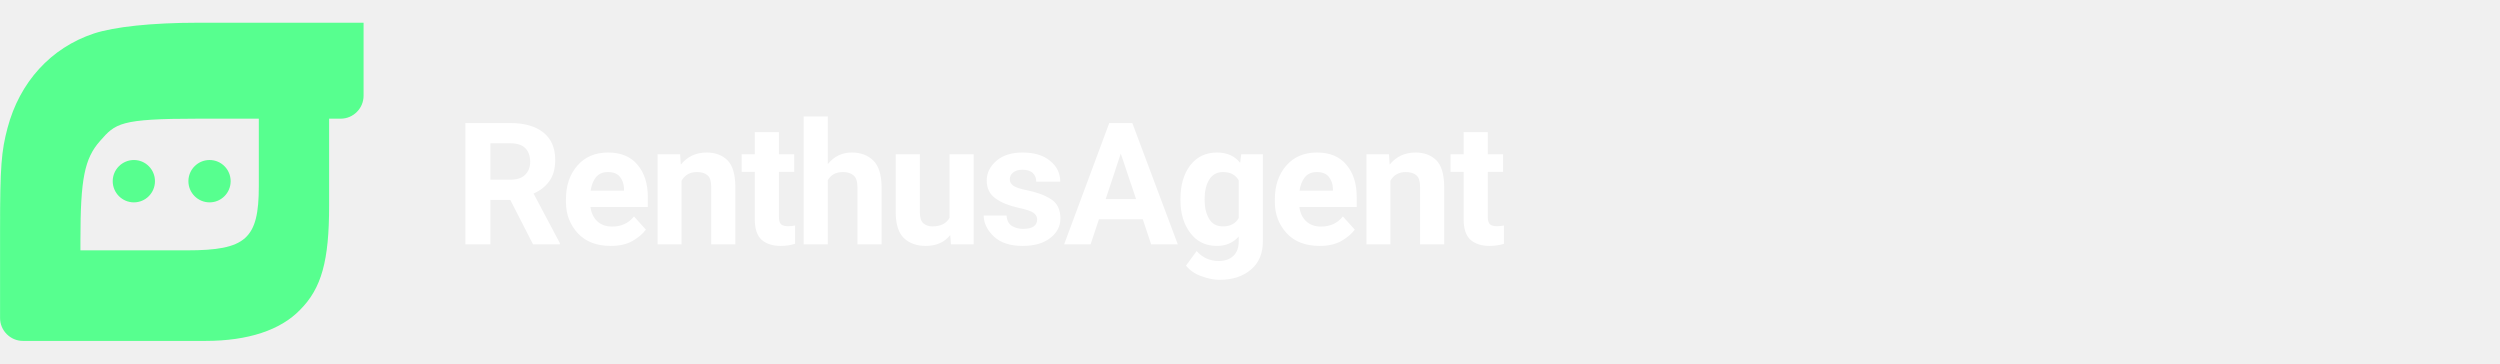
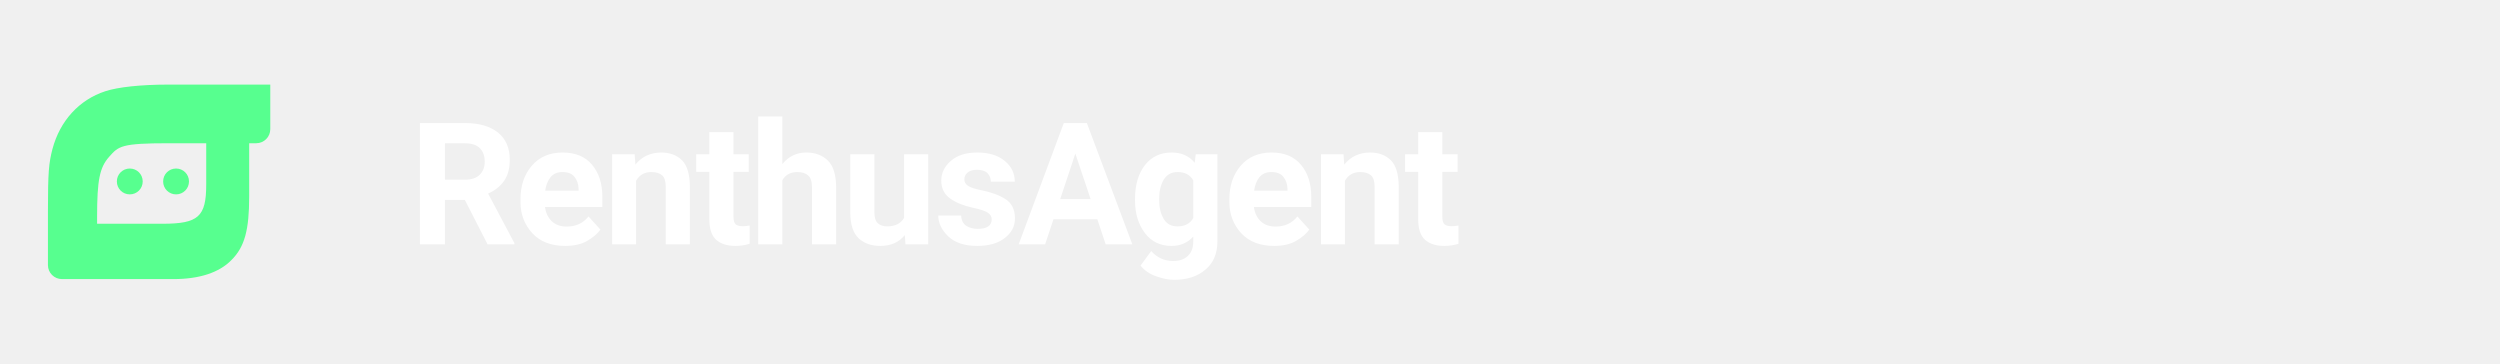
<svg xmlns="http://www.w3.org/2000/svg" width="220" height="32" viewBox="0 0 220 32" fill="none">
-   <svg x="0" y="2" width="32" height="28" viewBox="0 0 31.75 27.79" preserveAspectRatio="xMidYMid meet">
-     <path fill="#57FF8F" fill-rule="evenodd" d="M22.6 8.38l0 5.9c0,4.6 -1.12,5.6 -6.26,5.6l-9.32 0 0 -0.94c0,-5.31 0.36,-7.08 1.71,-8.61 1.36,-1.54 1.71,-1.95 8.56,-1.95l5.31 0zm-10.91 3.61c1.02,0 1.84,0.83 1.84,1.85 0,1.02 -0.82,1.85 -1.84,1.85 -1.02,0 -1.85,-0.83 -1.85,-1.85 0,-1.02 0.83,-1.85 1.85,-1.85zm6.61 0c1.02,0 1.84,0.83 1.84,1.85 0,1.02 -0.82,1.85 -1.84,1.85 -1.02,0 -1.85,-0.83 -1.85,-1.85 0,-1.02 0.83,-1.85 1.85,-1.85zm-11.28 15.8l10.92 0c3.71,0 6.55,-0.94 8.26,-2.71 1.89,-1.89 2.54,-4.31 2.54,-9.09l0 -7.61 1.01 0c1.1,0 2,-0.9 2,-2l0 -6.38 -14.46 0c-4.07,0 -7.32,0.36 -9.09,0.94 -3.77,1.25 -6.49,4.25 -7.55,8.26 -0.53,2.01 -0.65,3.31 -0.65,8.86l0 7.73c0,1.1 0.9,2 2,2l5.02 0z" />
-   </svg>
-   <text x="40" y="21.5" fill="#FFFFFF" font-family="system-ui, -apple-system, Segoe UI, Roboto, sans-serif" font-size="15" font-weight="700" letter-spacing="-0.02em">RenthusAgent</text>
+   <g transform="translate(0 2) scale(0.972)">
+     <path fill="#57FF8F" fill-rule="nonzero" d="M18.67 10.91l0 3.74c0,2.92 -0.71,3.55 -3.97,3.55l-5.91 0 0 -0.6c0,-3.36 0.23,-4.49 1.09,-5.46 0.86,-0.97 1.08,-1.23 5.42,-1.23l3.37 0zm-6.92 2.29c0.65,0 1.17,0.52 1.17,1.17 0,0.65 -0.52,1.17 -1.17,1.17 -0.65,0 -1.17,-0.52 -1.17,-1.17 0,-0.65 0.52,-1.17 1.17,-1.17zm4.19 0c0.65,0 1.17,0.52 1.17,1.17 0,0.65 -0.52,1.17 -1.17,1.17 -0.65,0 -1.17,-0.52 -1.17,-1.17 0,-0.65 0.52,-1.17 1.17,-1.17zm-7.15 10.01l6.92 0c2.36,0 4.15,-0.6 5.24,-1.72 1.2,-1.19 1.61,-2.73 1.61,-5.76l0 -4.82 0.64 0c0.7,0 1.27,-0.57 1.27,-1.27l0 -4.04 -9.17 0c-2.58,0 -4.63,0.23 -5.76,0.6 -2.39,0.78 -4.11,2.69 -4.79,5.23 -0.33,1.27 -0.41,2.1 -0.41,5.61l0 4.91c0,0.69 0.57,1.26 1.27,1.26l3.18 0z" />
+   </g>
+   <text x="36" y="21.5" fill="#FFFFFF" font-family="system-ui, -apple-system, Segoe UI, Roboto, sans-serif" font-size="15" font-weight="700" letter-spacing="-0.02em">RenthusAgent</text>
</svg>
